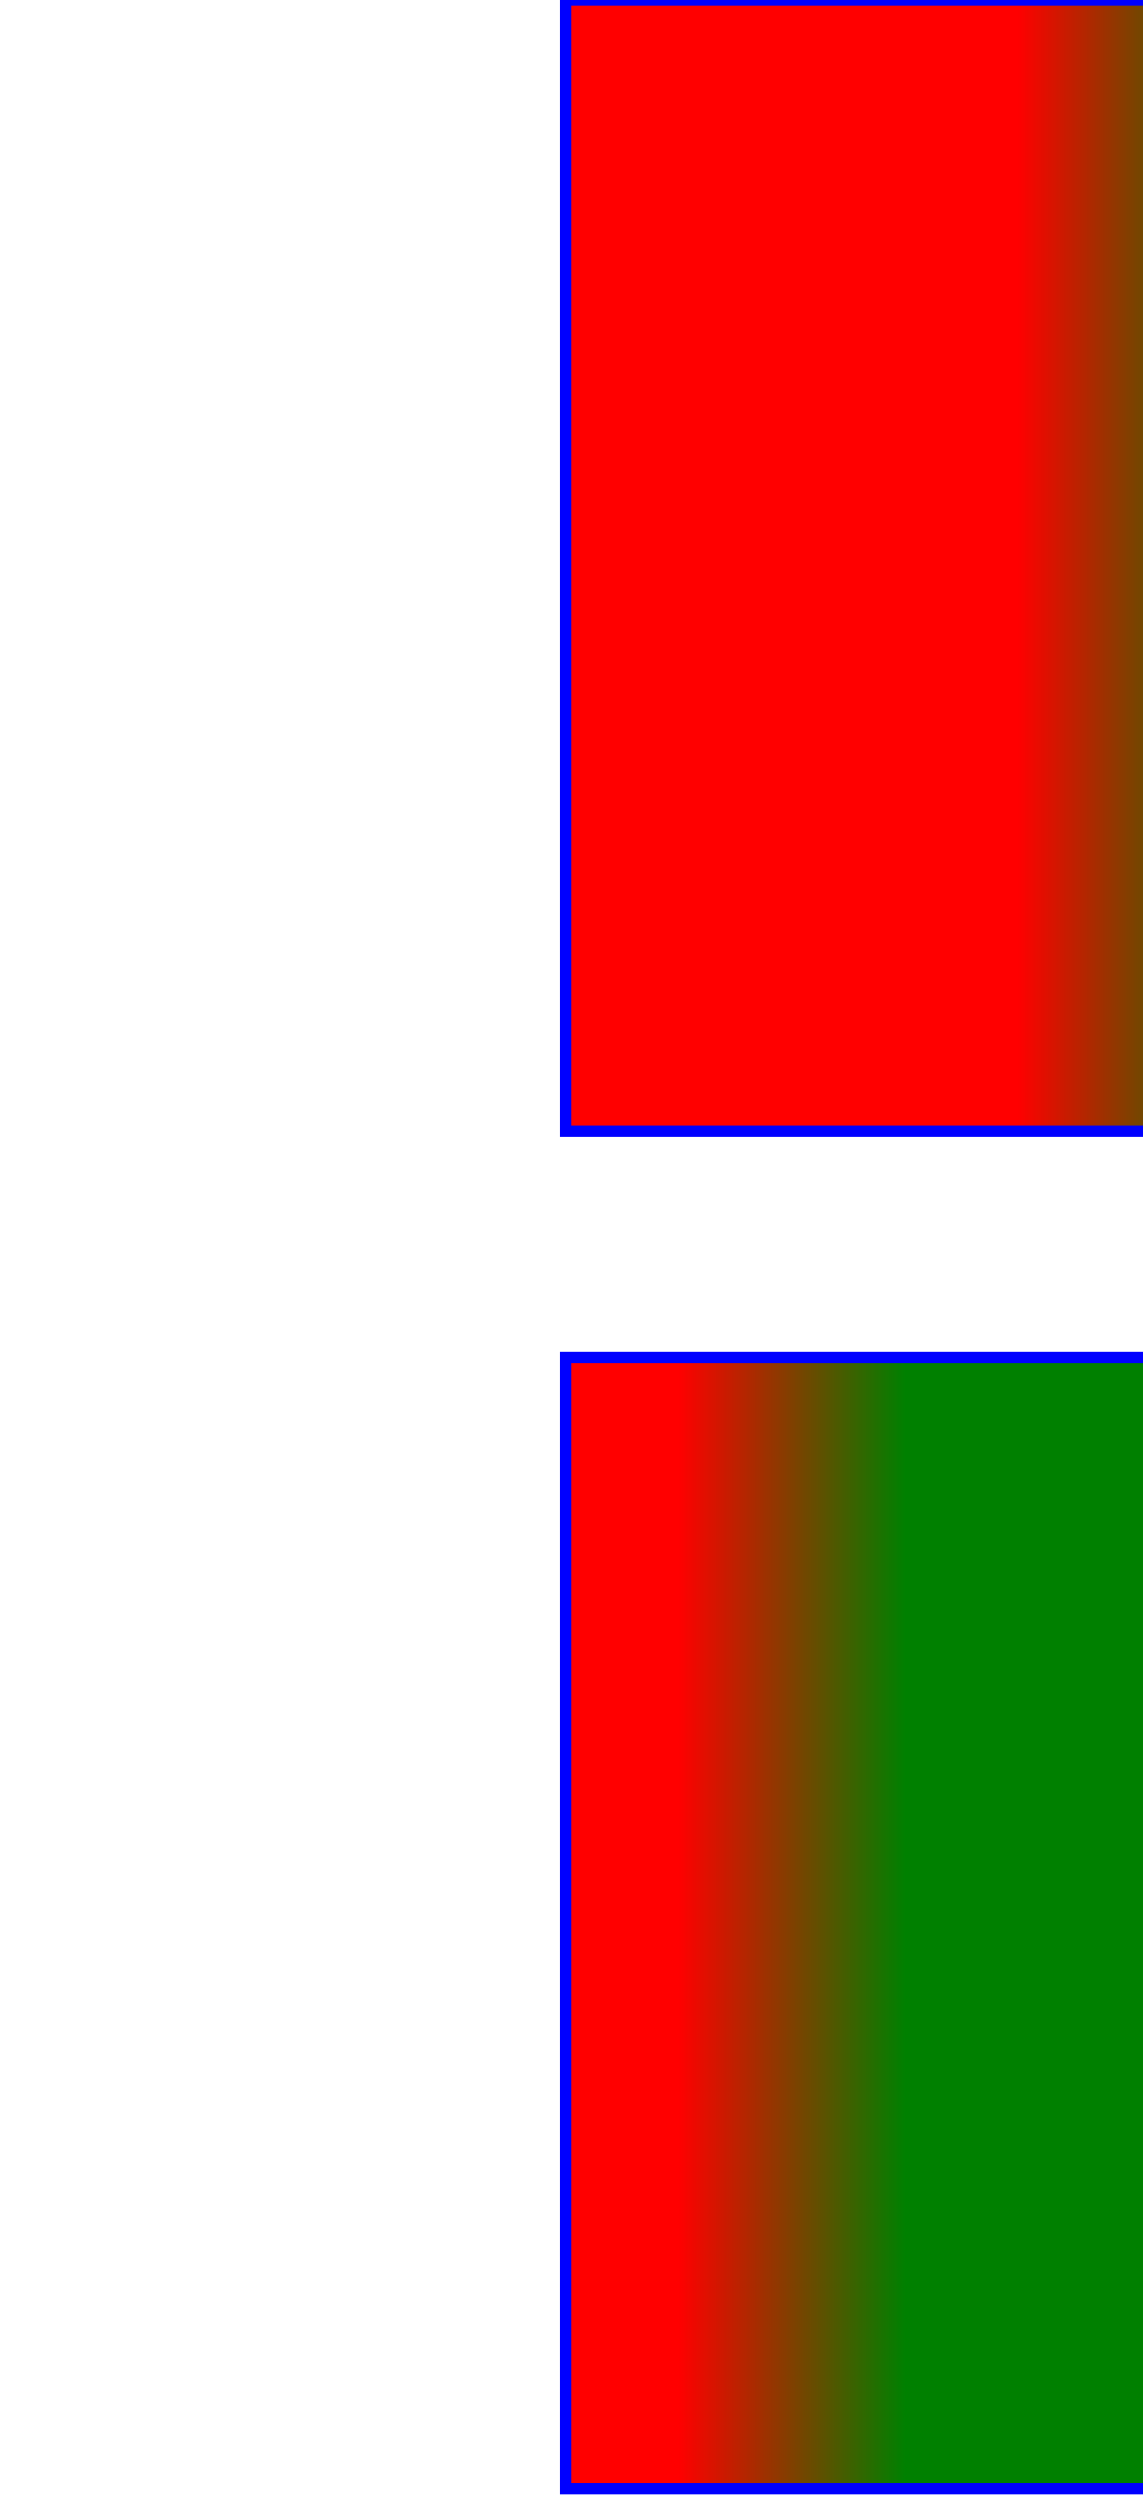
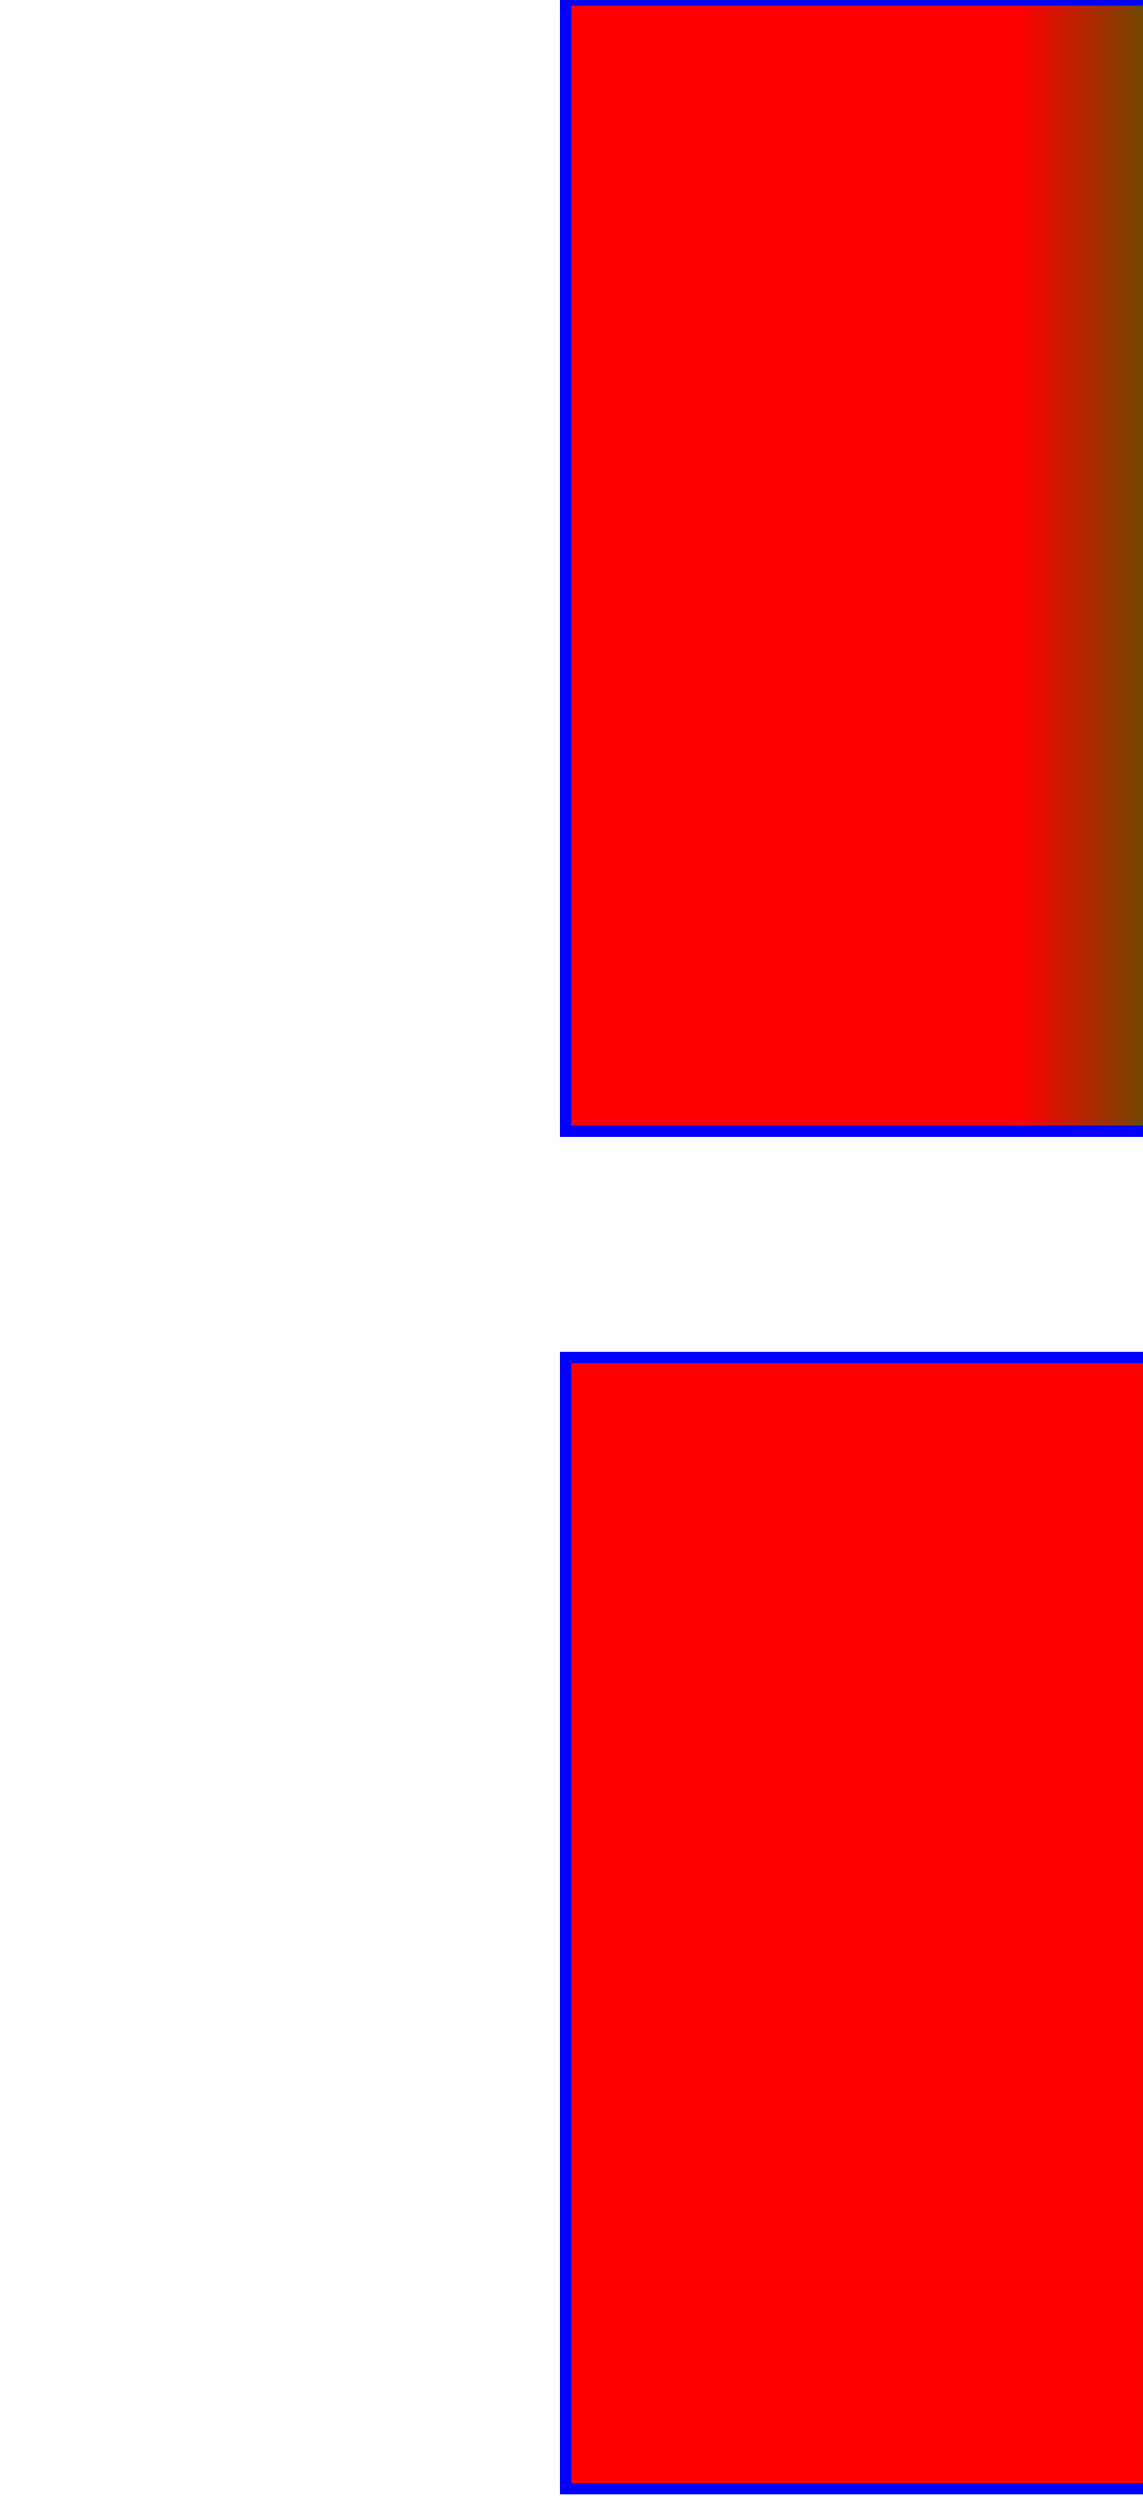
<svg xmlns="http://www.w3.org/2000/svg">
  <defs>
    <linearGradient id="linearGradient-1" x1="0%" y1="0%" x2="100%" y2="0%" spreadMethod="pad">
      <stop offset="40%" stop-color="red" />
      <stop offset="60%" stop-color="green" />
    </linearGradient>
-     <linearGradient id="linearGradient-2" x1="0%" y1="0%" x2="100" y2="0%" spreadMethod="pad" gradientUnits="userSpaceOnUse">
+     <linearGradient id="linearGradient-2" x1="0%" y1="0%" x2="100" y2="0%" spreadMethod="pad" gradientUnits="userSpaceOnUse" gradientTransform="scale(2)">
      <stop offset="40%" stop-color="red" />
      <stop offset="60%" stop-color="green" />
    </linearGradient>
  </defs>
  <g transform="translate(-20,0)">
    <g transform="translate(10,0)">
      <rect x="30" y="0" width="100" height="100" fill="url(#linearGradient-1)" stroke="blue" transform="translate(30,0)" />
      <rect x="30" y="120" width="100" height="100" fill="url(#linearGradient-2)" stroke="blue" transform="translate(30,0)" />
    </g>
  </g>
</svg>
